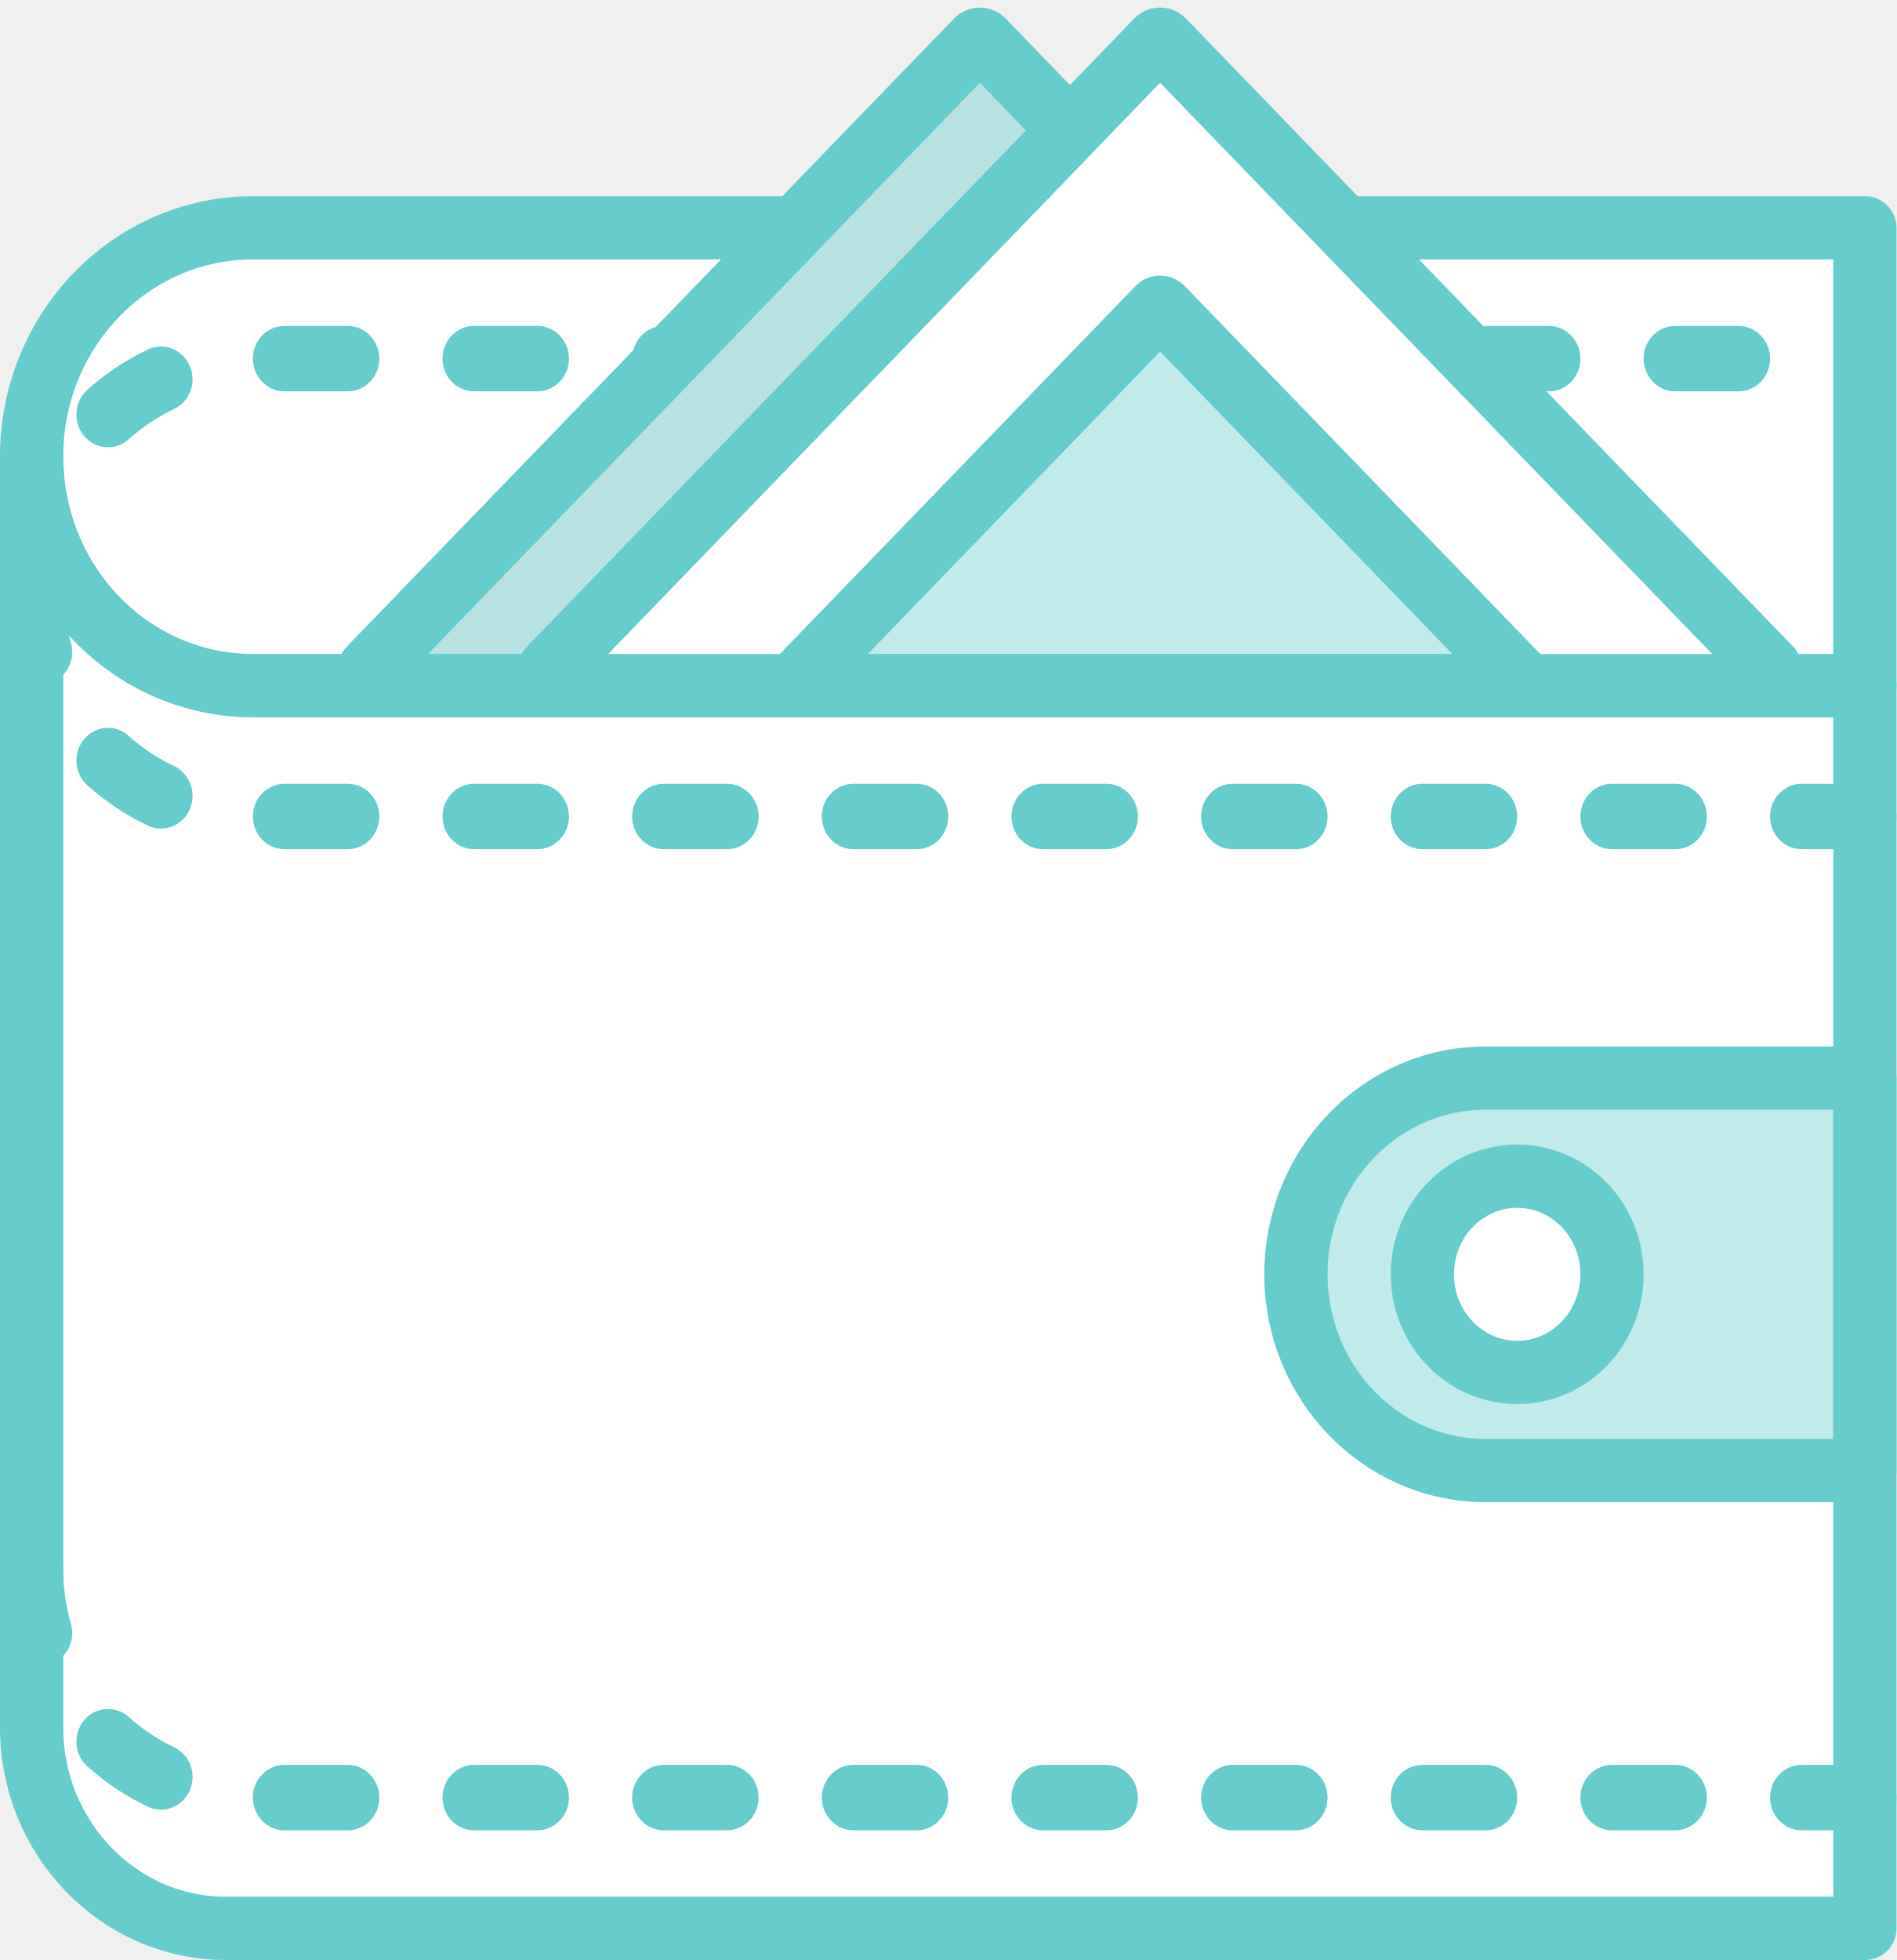
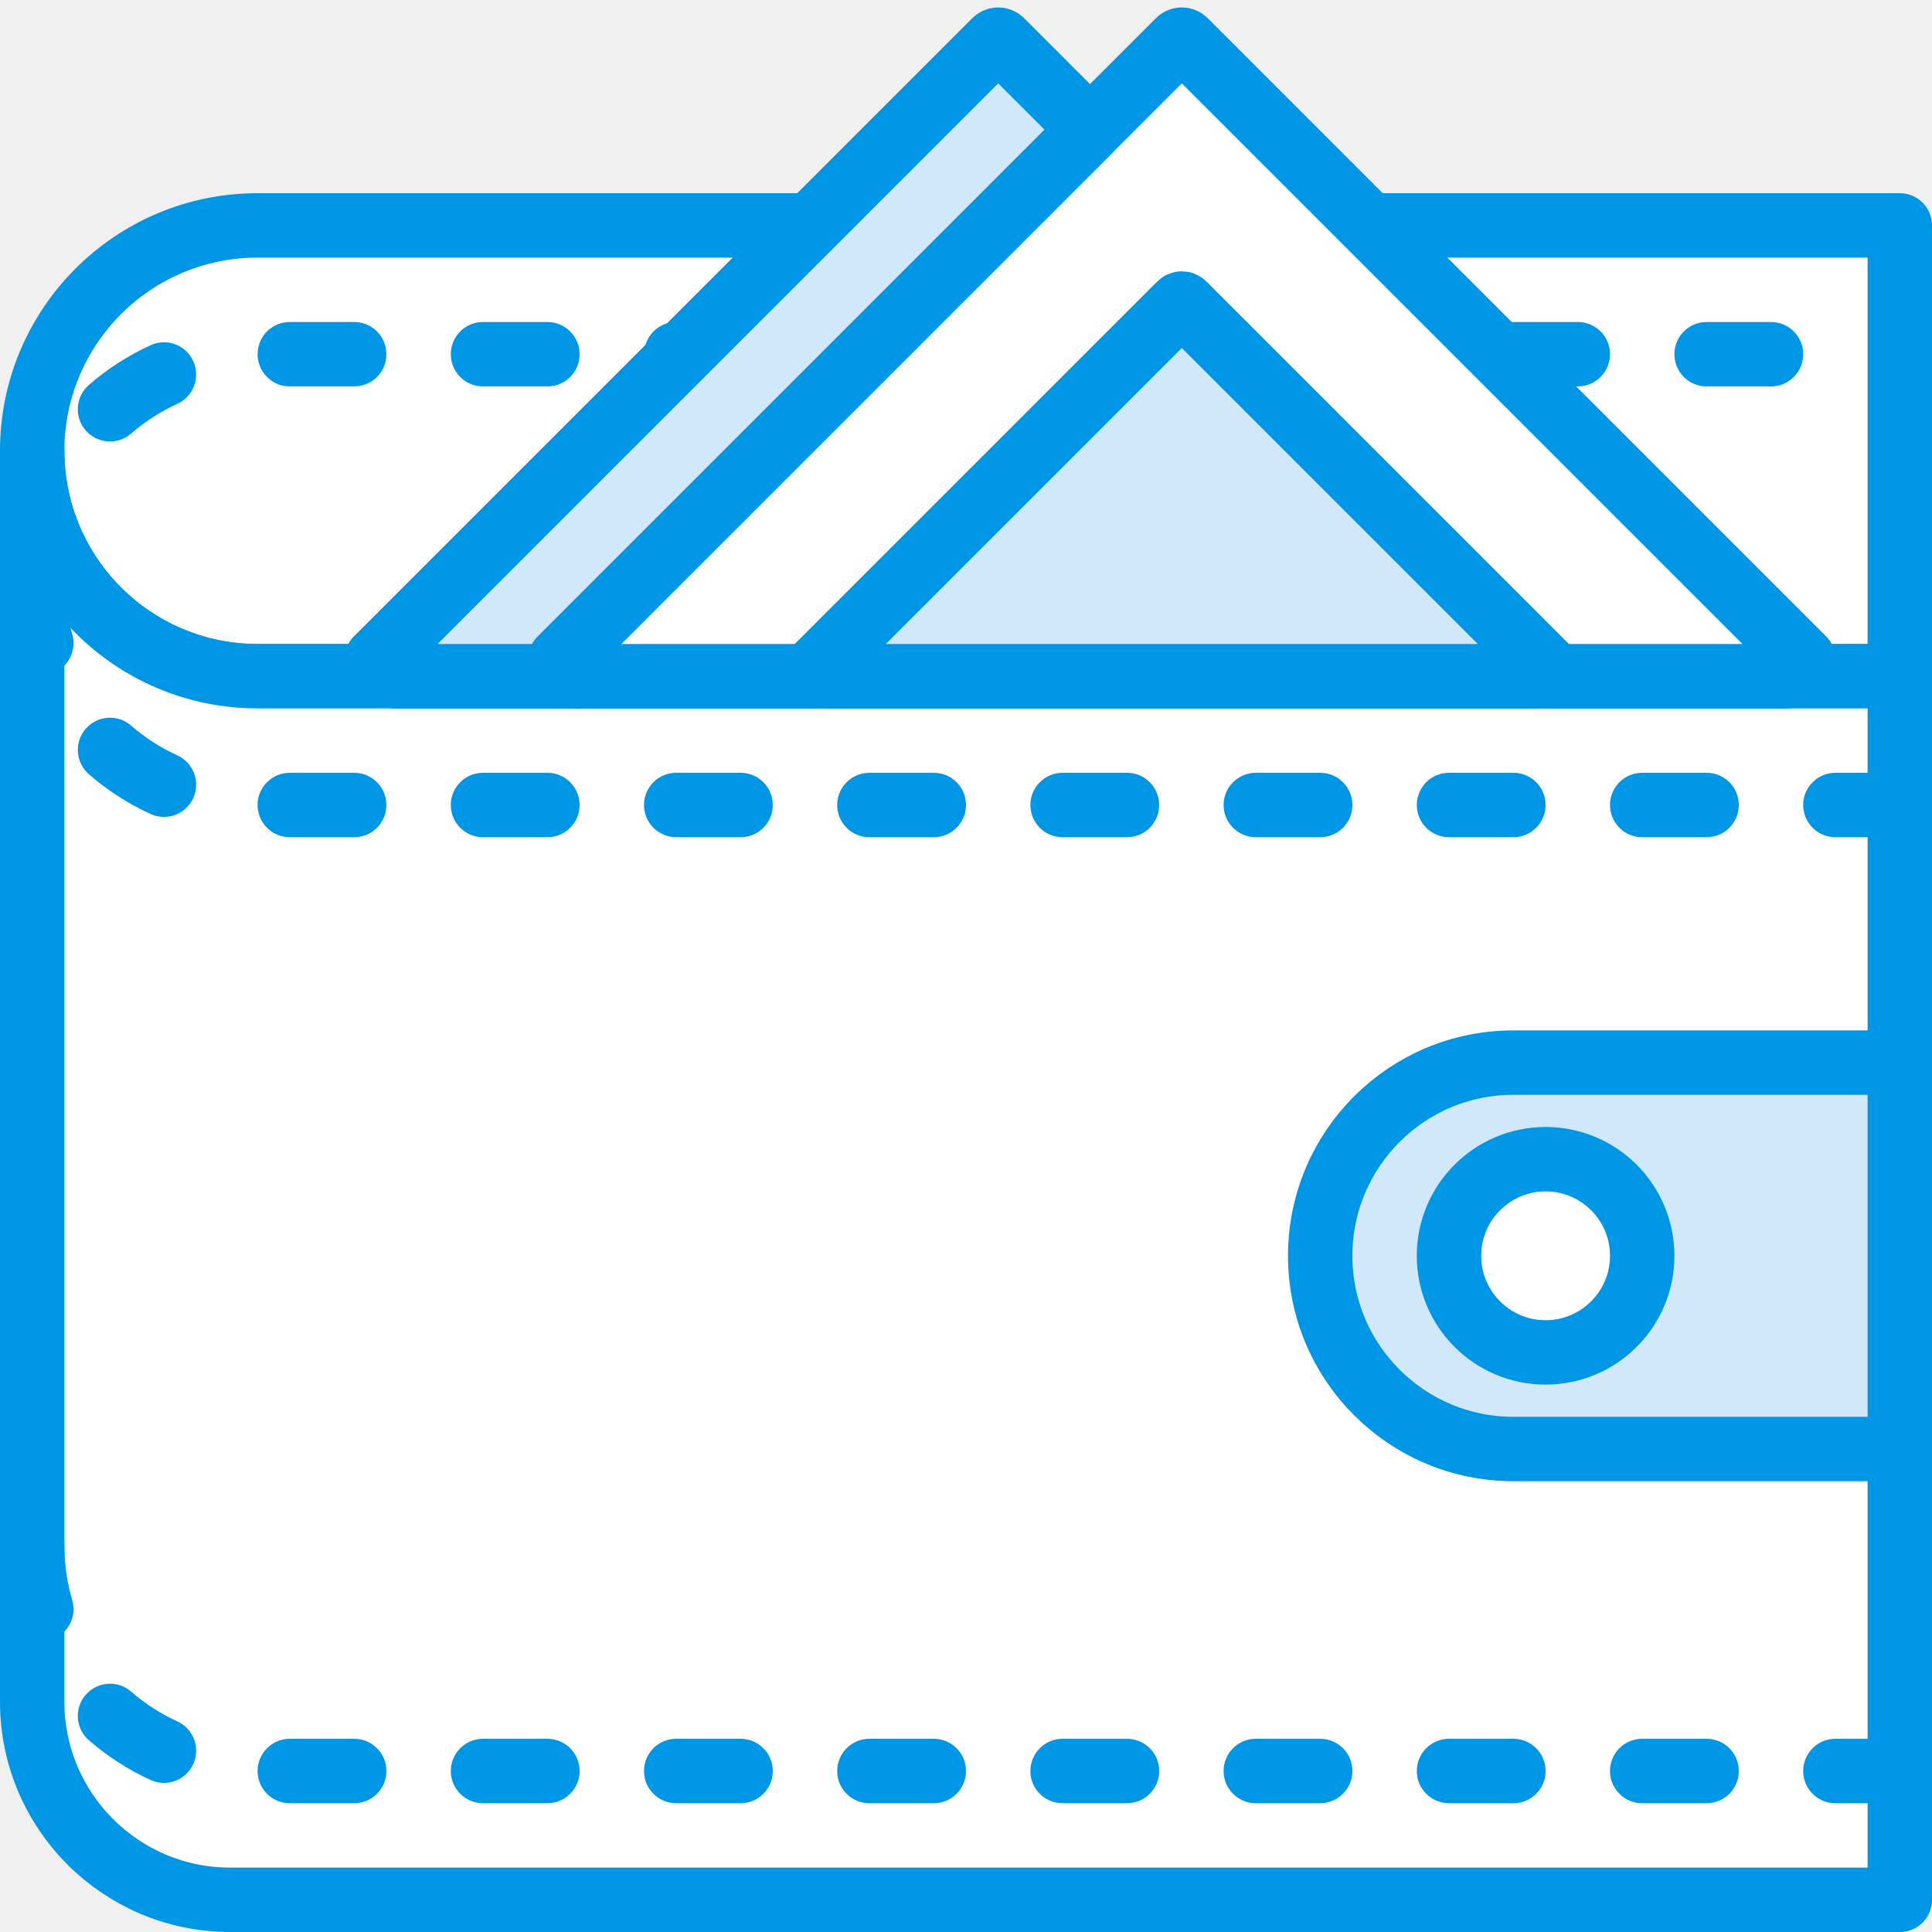
- <svg xmlns="http://www.w3.org/2000/svg" width="60px" height="62px" viewBox="0 0 60 62" version="1.1">
+ <svg xmlns="http://www.w3.org/2000/svg" width="60px" height="60px" viewBox="0 0 60 60" version="1.1">
  <defs />
  <g id="Page-1" stroke="none" stroke-width="1" fill="none" fill-rule="evenodd">
    <g id="Icons" transform="translate(-720, -600)">
      <g id="Full-Wallet" transform="translate(720, 601)">
-         <path d="M42.528,6.207 L56,20.143 L55.472,20.69 L59,20.69 L59,6.207 L42.528,6.207 L42.528,6.207 Z" id="Fill-185" fill="#FFFFFF" />
-         <path d="M42.528,6.207 L56,20.143 L55.472,20.69 L59,20.69 L59,6.207 L42.528,6.207 L42.528,6.207 Z" id="Stroke-186" stroke="#66CCCC" stroke-width="2" stroke-linejoin="round" />
-         <path d="M25.174,6.207 L8,6.207 C4.134,6.207 1,9.449 1,13.448 C1,17.448 4.134,20.69 8,20.69 L12.231,20.69 L11.702,20.143 L25.174,6.207 L25.174,6.207 Z" id="Fill-187" fill="#FFFFFF" />
-         <path d="M25.174,6.207 L8,6.207 C4.134,6.207 1,9.449 1,13.448 C1,17.448 4.134,20.69 8,20.69 L12.231,20.69 L11.702,20.143 L25.174,6.207 L25.174,6.207 Z" id="Stroke-188" stroke="#66CCCC" stroke-width="2" stroke-linejoin="round" />
-         <path d="M1,53.636 C1,57.151 3.754,60 7.152,60 L59,60 L59,20.69 L8,20.69 C4.134,20.69 1,17.448 1,13.448 L1,53.636 Z" id="Fill-189" fill="#FFFFFF" />
-         <path d="M1,13.448 L1,53.636 C1,57.151 3.754,60 7.152,60 L59,60 L59,20.69 L8,20.69 C4.134,20.69 1,17.448 1,13.448 L1,13.448 Z" id="Stroke-190" stroke="#66CCCC" stroke-width="2" stroke-linejoin="round" />
-         <path d="M1,18.621 C0.447,18.621 0,18.157 0,17.586 C0,16.795 0.108,16.012 0.321,15.256 C0.477,14.707 1.029,14.393 1.562,14.552 C2.092,14.712 2.396,15.287 2.241,15.836 C2.081,16.403 2,16.991 2,17.586 C2,18.157 1.553,18.621 1,18.621 L1,18.621 Z M3.416,13.148 C3.137,13.148 2.858,13.027 2.66,12.791 C2.299,12.36 2.344,11.706 2.761,11.333 C3.338,10.814 3.982,10.385 4.676,10.057 C5.179,9.815 5.771,10.047 6.001,10.567 C6.231,11.087 6.01,11.701 5.508,11.938 C4.988,12.184 4.505,12.506 4.071,12.895 C3.882,13.064 3.648,13.148 3.416,13.148 L3.416,13.148 Z M21.01,11.379 C20.458,11.379 20.005,10.916 20.005,10.345 C20.005,9.774 20.447,9.31 21,9.31 L21.01,9.31 C21.563,9.31 22.01,9.774 22.01,10.345 C22.01,10.916 21.563,11.379 21.01,11.379 L21.01,11.379 Z M17,11.379 L15,11.379 C14.447,11.379 14,10.916 14,10.345 C14,9.774 14.447,9.31 15,9.31 L17,9.31 C17.553,9.31 18,9.774 18,10.345 C18,10.916 17.553,11.379 17,11.379 L17,11.379 Z M11,11.379 L9,11.379 C8.447,11.379 8,10.916 8,10.345 C8,9.774 8.447,9.31 9,9.31 L11,9.31 C11.553,9.31 12,9.774 12,10.345 C12,10.916 11.553,11.379 11,11.379 L11,11.379 Z" id="Fill-230" fill="#66CCCC" />
-         <path d="M59,25.862 L57,25.862 C56.447,25.862 56,25.399 56,24.828 C56,24.257 56.447,23.793 57,23.793 L59,23.793 C59.553,23.793 60,24.257 60,24.828 C60,25.399 59.553,25.862 59,25.862 L59,25.862 Z M53,25.862 L51,25.862 C50.447,25.862 50,25.399 50,24.828 C50,24.257 50.447,23.793 51,23.793 L53,23.793 C53.553,23.793 54,24.257 54,24.828 C54,25.399 53.553,25.862 53,25.862 L53,25.862 Z M47,25.862 L45,25.862 C44.447,25.862 44,25.399 44,24.828 C44,24.257 44.447,23.793 45,23.793 L47,23.793 C47.553,23.793 48,24.257 48,24.828 C48,25.399 47.553,25.862 47,25.862 L47,25.862 Z M41,25.862 L39,25.862 C38.447,25.862 38,25.399 38,24.828 C38,24.257 38.447,23.793 39,23.793 L41,23.793 C41.553,23.793 42,24.257 42,24.828 C42,25.399 41.553,25.862 41,25.862 L41,25.862 Z M35,25.862 L33,25.862 C32.447,25.862 32,25.399 32,24.828 C32,24.257 32.447,23.793 33,23.793 L35,23.793 C35.553,23.793 36,24.257 36,24.828 C36,25.399 35.553,25.862 35,25.862 L35,25.862 Z M29,25.862 L27,25.862 C26.447,25.862 26,25.399 26,24.828 C26,24.257 26.447,23.793 27,23.793 L29,23.793 C29.553,23.793 30,24.257 30,24.828 C30,25.399 29.553,25.862 29,25.862 L29,25.862 Z M23,25.862 L21,25.862 C20.447,25.862 20,25.399 20,24.828 C20,24.257 20.447,23.793 21,23.793 L23,23.793 C23.553,23.793 24,24.257 24,24.828 C24,25.399 23.553,25.862 23,25.862 L23,25.862 Z M17,25.862 L15,25.862 C14.447,25.862 14,25.399 14,24.828 C14,24.257 14.447,23.793 15,23.793 L17,23.793 C17.553,23.793 18,24.257 18,24.828 C18,25.399 17.553,25.862 17,25.862 L17,25.862 Z M11,25.862 L9,25.862 C8.447,25.862 8,25.399 8,24.828 C8,24.257 8.447,23.793 9,23.793 L11,23.793 C11.553,23.793 12,24.257 12,24.828 C12,25.399 11.553,25.862 11,25.862 L11,25.862 Z M5.091,25.21 C4.952,25.21 4.81,25.179 4.676,25.115 C3.982,24.787 3.339,24.358 2.762,23.84 C2.345,23.465 2.3,22.811 2.662,22.38 C3.023,21.949 3.658,21.902 4.072,22.278 C4.506,22.667 4.988,22.988 5.508,23.234 C6.01,23.471 6.231,24.086 6.001,24.605 C5.833,24.985 5.471,25.21 5.091,25.21 L5.091,25.21 Z M1.282,20.661 C0.85,20.661 0.45,20.368 0.322,19.917 C0.108,19.163 0,18.379 0,17.586 C0,17.015 0.447,16.552 1,16.552 C1.553,16.552 2,17.015 2,17.586 C2,18.181 2.081,18.77 2.242,19.334 C2.398,19.883 2.094,20.458 1.563,20.618 C1.47,20.647 1.375,20.661 1.282,20.661 L1.282,20.661 Z" id="Fill-231" fill="#66CCCC" />
-         <path d="M59,56.897 L57,56.897 C56.447,56.897 56,56.433 56,55.862 C56,55.291 56.447,54.828 57,54.828 L59,54.828 C59.553,54.828 60,55.291 60,55.862 C60,56.433 59.553,56.897 59,56.897 L59,56.897 Z M53,56.897 L51,56.897 C50.447,56.897 50,56.433 50,55.862 C50,55.291 50.447,54.828 51,54.828 L53,54.828 C53.553,54.828 54,55.291 54,55.862 C54,56.433 53.553,56.897 53,56.897 L53,56.897 Z M47,56.897 L45,56.897 C44.447,56.897 44,56.433 44,55.862 C44,55.291 44.447,54.828 45,54.828 L47,54.828 C47.553,54.828 48,55.291 48,55.862 C48,56.433 47.553,56.897 47,56.897 L47,56.897 Z M41,56.897 L39,56.897 C38.447,56.897 38,56.433 38,55.862 C38,55.291 38.447,54.828 39,54.828 L41,54.828 C41.553,54.828 42,55.291 42,55.862 C42,56.433 41.553,56.897 41,56.897 L41,56.897 Z M35,56.897 L33,56.897 C32.447,56.897 32,56.433 32,55.862 C32,55.291 32.447,54.828 33,54.828 L35,54.828 C35.553,54.828 36,55.291 36,55.862 C36,56.433 35.553,56.897 35,56.897 L35,56.897 Z M29,56.897 L27,56.897 C26.447,56.897 26,56.433 26,55.862 C26,55.291 26.447,54.828 27,54.828 L29,54.828 C29.553,54.828 30,55.291 30,55.862 C30,56.433 29.553,56.897 29,56.897 L29,56.897 Z M23,56.897 L21,56.897 C20.447,56.897 20,56.433 20,55.862 C20,55.291 20.447,54.828 21,54.828 L23,54.828 C23.553,54.828 24,55.291 24,55.862 C24,56.433 23.553,56.897 23,56.897 L23,56.897 Z M17,56.897 L15,56.897 C14.447,56.897 14,56.433 14,55.862 C14,55.291 14.447,54.828 15,54.828 L17,54.828 C17.553,54.828 18,55.291 18,55.862 C18,56.433 17.553,56.897 17,56.897 L17,56.897 Z M11,56.897 L9,56.897 C8.447,56.897 8,56.433 8,55.862 C8,55.291 8.447,54.828 9,54.828 L11,54.828 C11.553,54.828 12,55.291 12,55.862 C12,56.433 11.553,56.897 11,56.897 L11,56.897 Z M5.091,56.245 C4.952,56.245 4.81,56.214 4.676,56.15 C3.982,55.822 3.339,55.392 2.762,54.874 C2.345,54.5 2.3,53.846 2.662,53.414 C3.023,52.983 3.658,52.938 4.072,53.312 C4.506,53.701 4.988,54.023 5.508,54.269 C6.01,54.506 6.231,55.12 6.001,55.64 C5.833,56.019 5.471,56.245 5.091,56.245 L5.091,56.245 Z M1.282,51.695 C0.85,51.695 0.45,51.402 0.322,50.951 C0.108,50.197 0,49.413 0,48.621 C0,48.05 0.447,47.586 1,47.586 C1.553,47.586 2,48.05 2,48.621 C2,49.216 2.081,49.804 2.242,50.369 C2.398,50.917 2.094,51.492 1.563,51.653 C1.47,51.682 1.375,51.695 1.282,51.695 L1.282,51.695 Z" id="Fill-232" fill="#66CCCC" />
-         <path d="M59,45.517 L47,45.517 C43.686,45.517 41,42.739 41,39.31 C41,35.882 43.686,33.103 47,33.103 L59,33.103 L59,45.517 L59,45.517 Z" id="Fill-233" fill-opacity="0.403" fill="#66CCCC" />
-         <path d="M59,45.517 L47,45.517 C43.686,45.517 41,42.739 41,39.31 C41,35.882 43.686,33.103 47,33.103 L59,33.103 L59,45.517 L59,45.517 Z" id="Stroke-234" stroke="#66CCCC" stroke-width="2" stroke-linejoin="round" />
-         <path d="M51,39.31 C51,41.024 49.657,42.414 48,42.414 C46.343,42.414 45,41.024 45,39.31 C45,37.596 46.343,36.207 48,36.207 C49.657,36.207 51,37.596 51,39.31 L51,39.31 Z" id="Fill-235" fill="#FFFFFF" />
-         <path d="M51,39.31 C51,41.024 49.657,42.414 48,42.414 C46.343,42.414 45,41.024 45,39.31 C45,37.596 46.343,36.207 48,36.207 C49.657,36.207 51,37.596 51,39.31 L51,39.31 Z" id="Stroke-236" stroke="#66CCCC" stroke-width="2" stroke-linejoin="round" />
-         <path d="M55.472,20.69 L56,20.143 L36.8,0.281 C36.746,0.226 36.658,0.226 36.604,0.281 L17.404,20.143 L17.933,20.69 L55.472,20.69 L55.472,20.69 Z" id="Fill-237" fill="#FFFFFF" />
-         <path d="M56,20.143 L36.8,0.281 C36.746,0.226 36.658,0.226 36.604,0.281 L17.404,20.143 L17.933,20.69 L55.472,20.69 L56,20.143 Z" id="Stroke-238" stroke="#66CCCC" stroke-width="2" stroke-linejoin="round" />
-         <path d="M17.404,20.143 L33.851,3.129 L31.098,0.281 C31.044,0.226 30.956,0.226 30.902,0.281 L11.702,20.143 L12.231,20.69 L17.933,20.69 L17.404,20.143 Z" id="Fill-239" fill-opacity="0.403" fill="#66CCCC" />
-         <path d="M17.933,20.69 L17.404,20.143 L33.851,3.129 L31.098,0.281 C31.044,0.226 30.956,0.226 30.902,0.281 L11.702,20.143 L12.231,20.69 L17.933,20.69 L17.933,20.69 Z" id="Stroke-240" stroke="#66CCCC" stroke-width="2" stroke-linejoin="round" />
-         <path d="M55,11.379 L53,11.379 C52.447,11.379 52,10.916 52,10.345 C52,9.774 52.447,9.31 53,9.31 L55,9.31 C55.553,9.31 56,9.774 56,10.345 C56,10.916 55.553,11.379 55,11.379 L55,11.379 Z M49,11.379 L47,11.379 C46.447,11.379 46,10.916 46,10.345 C46,9.774 46.447,9.31 47,9.31 L49,9.31 C49.553,9.31 50,9.774 50,10.345 C50,10.916 49.553,11.379 49,11.379 L49,11.379 Z" id="Fill-241" fill="#66CCCC" />
-         <path d="M48,20.37 L36.76,8.741 C36.728,8.708 36.677,8.708 36.645,8.741 L25.404,20.37 L25.714,20.69 L47.691,20.69 L48,20.37 Z" id="Fill-242" fill-opacity="0.403" fill="#66CCCC" />
-         <path d="M47.691,20.69 L48,20.37 L36.76,8.741 C36.728,8.708 36.677,8.708 36.645,8.741 L25.404,20.37 L25.714,20.69 L47.691,20.69 L47.691,20.69 Z" id="Stroke-243" stroke="#66CCCC" stroke-width="2" stroke-linejoin="round" />
+         <path d="M42.528,6 L56,19.472 L55.472,20 L59,20 L59,6 L42.528,6 L42.528,6 Z" id="Fill-185" fill="#FFFFFF" />
+         <path d="M42.528,6 L56,19.472 L55.472,20 L59,20 L59,6 L42.528,6 L42.528,6 Z" id="Stroke-186" stroke="#0096E6" stroke-width="2" stroke-linejoin="round" />
+         <path d="M25.174,6 L8,6 C4.134,6 1,9.134 1,13 C1,16.866 4.134,20 8,20 L12.231,20 L11.702,19.472 L25.174,6 L25.174,6 Z" id="Fill-187" fill="#FFFFFF" />
+         <path d="M25.174,6 L8,6 C4.134,6 1,9.134 1,13 C1,16.866 4.134,20 8,20 L12.231,20 L11.702,19.472 L25.174,6 L25.174,6 Z" id="Stroke-188" stroke="#0096E6" stroke-width="2" stroke-linejoin="round" />
+         <path d="M1,13 L1,51.848 C1,55.246 3.754,58 7.152,58 L59,58 L59,20 L8,20 C4.134,20 1,16.866 1,13 L1,13 Z" id="Fill-189" fill="#FFFFFF" />
+         <path d="M1,13 L1,51.848 C1,55.246 3.754,58 7.152,58 L59,58 L59,20 L8,20 C4.134,20 1,16.866 1,13 L1,13 Z" id="Stroke-190" stroke="#0096E6" stroke-width="2" stroke-linejoin="round" />
+         <path d="M1,18 C0.447,18 0,17.552 0,17 C0,16.235 0.108,15.478 0.321,14.747 C0.477,14.217 1.029,13.913 1.562,14.067 C2.092,14.222 2.396,14.777 2.241,15.308 C2.081,15.856 2,16.425 2,17 C2,17.552 1.553,18 1,18 L1,18 Z M3.416,12.71 C3.137,12.71 2.858,12.593 2.66,12.365 C2.299,11.948 2.344,11.316 2.761,10.955 C3.338,10.454 3.982,10.039 4.676,9.722 C5.179,9.488 5.771,9.712 6.001,10.215 C6.231,10.717 6.01,11.311 5.508,11.54 C4.988,11.778 4.505,12.089 4.071,12.465 C3.882,12.629 3.648,12.71 3.416,12.71 L3.416,12.71 Z M21.01,11 C20.458,11 20.005,10.552 20.005,10 C20.005,9.448 20.447,9 21,9 L21.01,9 C21.563,9 22.01,9.448 22.01,10 C22.01,10.552 21.563,11 21.01,11 L21.01,11 Z M17,11 L15,11 C14.447,11 14,10.552 14,10 C14,9.448 14.447,9 15,9 L17,9 C17.553,9 18,9.448 18,10 C18,10.552 17.553,11 17,11 L17,11 Z M11,11 L9,11 C8.447,11 8,10.552 8,10 C8,9.448 8.447,9 9,9 L11,9 C11.553,9 12,9.448 12,10 C12,10.552 11.553,11 11,11 L11,11 Z" id="Fill-230" fill="#0096E6" />
+         <path d="M59,25 L57,25 C56.447,25 56,24.552 56,24 C56,23.448 56.447,23 57,23 L59,23 C59.553,23 60,23.448 60,24 C60,24.552 59.553,25 59,25 L59,25 Z M53,25 L51,25 C50.447,25 50,24.552 50,24 C50,23.448 50.447,23 51,23 L53,23 C53.553,23 54,23.448 54,24 C54,24.552 53.553,25 53,25 L53,25 Z M47,25 L45,25 C44.447,25 44,24.552 44,24 C44,23.448 44.447,23 45,23 L47,23 C47.553,23 48,23.448 48,24 C48,24.552 47.553,25 47,25 L47,25 Z M41,25 L39,25 C38.447,25 38,24.552 38,24 C38,23.448 38.447,23 39,23 L41,23 C41.553,23 42,23.448 42,24 C42,24.552 41.553,25 41,25 L41,25 Z M35,25 L33,25 C32.447,25 32,24.552 32,24 C32,23.448 32.447,23 33,23 L35,23 C35.553,23 36,23.448 36,24 C36,24.552 35.553,25 35,25 L35,25 Z M29,25 L27,25 C26.447,25 26,24.552 26,24 C26,23.448 26.447,23 27,23 L29,23 C29.553,23 30,23.448 30,24 C30,24.552 29.553,25 29,25 L29,25 Z M23,25 L21,25 C20.447,25 20,24.552 20,24 C20,23.448 20.447,23 21,23 L23,23 C23.553,23 24,23.448 24,24 C24,24.552 23.553,25 23,25 L23,25 Z M17,25 L15,25 C14.447,25 14,24.552 14,24 C14,23.448 14.447,23 15,23 L17,23 C17.553,23 18,23.448 18,24 C18,24.552 17.553,25 17,25 L17,25 Z M11,25 L9,25 C8.447,25 8,24.552 8,24 C8,23.448 8.447,23 9,23 L11,23 C11.553,23 12,23.448 12,24 C12,24.552 11.553,25 11,25 L11,25 Z M5.091,24.37 C4.952,24.37 4.81,24.34 4.676,24.278 C3.982,23.961 3.339,23.546 2.762,23.045 C2.345,22.683 2.3,22.051 2.662,21.634 C3.023,21.217 3.658,21.172 4.072,21.535 C4.506,21.911 4.988,22.222 5.508,22.46 C6.01,22.689 6.231,23.283 6.001,23.785 C5.833,24.152 5.471,24.37 5.091,24.37 L5.091,24.37 Z M1.282,19.972 C0.85,19.972 0.45,19.689 0.322,19.253 C0.108,18.524 0,17.766 0,17 C0,16.448 0.447,16 1,16 C1.553,16 2,16.448 2,17 C2,17.575 2.081,18.144 2.242,18.69 C2.398,19.22 2.094,19.776 1.563,19.931 C1.47,19.959 1.375,19.972 1.282,19.972 L1.282,19.972 Z" id="Fill-231" fill="#0096E6" />
+         <path d="M59,55 L57,55 C56.447,55 56,54.552 56,54 C56,53.448 56.447,53 57,53 L59,53 C59.553,53 60,53.448 60,54 C60,54.552 59.553,55 59,55 L59,55 Z M53,55 L51,55 C50.447,55 50,54.552 50,54 C50,53.448 50.447,53 51,53 L53,53 C53.553,53 54,53.448 54,54 C54,54.552 53.553,55 53,55 L53,55 Z M47,55 L45,55 C44.447,55 44,54.552 44,54 C44,53.448 44.447,53 45,53 L47,53 C47.553,53 48,53.448 48,54 C48,54.552 47.553,55 47,55 L47,55 Z M41,55 L39,55 C38.447,55 38,54.552 38,54 C38,53.448 38.447,53 39,53 L41,53 C41.553,53 42,53.448 42,54 C42,54.552 41.553,55 41,55 L41,55 Z M35,55 L33,55 C32.447,55 32,54.552 32,54 C32,53.448 32.447,53 33,53 L35,53 C35.553,53 36,53.448 36,54 C36,54.552 35.553,55 35,55 L35,55 Z M29,55 L27,55 C26.447,55 26,54.552 26,54 C26,53.448 26.447,53 27,53 L29,53 C29.553,53 30,53.448 30,54 C30,54.552 29.553,55 29,55 L29,55 Z M23,55 L21,55 C20.447,55 20,54.552 20,54 C20,53.448 20.447,53 21,53 L23,53 C23.553,53 24,53.448 24,54 C24,54.552 23.553,55 23,55 L23,55 Z M17,55 L15,55 C14.447,55 14,54.552 14,54 C14,53.448 14.447,53 15,53 L17,53 C17.553,53 18,53.448 18,54 C18,54.552 17.553,55 17,55 L17,55 Z M11,55 L9,55 C8.447,55 8,54.552 8,54 C8,53.448 8.447,53 9,53 L11,53 C11.553,53 12,53.448 12,54 C12,54.552 11.553,55 11,55 L11,55 Z M5.091,54.37 C4.952,54.37 4.81,54.34 4.676,54.278 C3.982,53.961 3.339,53.546 2.762,53.045 C2.345,52.683 2.3,52.051 2.662,51.634 C3.023,51.217 3.658,51.173 4.072,51.535 C4.506,51.911 4.988,52.222 5.508,52.46 C6.01,52.689 6.231,53.283 6.001,53.785 C5.833,54.152 5.471,54.37 5.091,54.37 L5.091,54.37 Z M1.282,49.972 C0.85,49.972 0.45,49.689 0.322,49.253 C0.108,48.524 0,47.766 0,47 C0,46.448 0.447,46 1,46 C1.553,46 2,46.448 2,47 C2,47.575 2.081,48.144 2.242,48.69 C2.398,49.22 2.094,49.776 1.563,49.931 C1.47,49.959 1.375,49.972 1.282,49.972 L1.282,49.972 Z" id="Fill-232" fill="#0096E6" />
+         <path d="M59,44 L47,44 C43.686,44 41,41.314 41,38 C41,34.686 43.686,32 47,32 L59,32 L59,44 L59,44 Z" id="Fill-233" fill="#D0E8F9" />
+         <path d="M59,44 L47,44 C43.686,44 41,41.314 41,38 C41,34.686 43.686,32 47,32 L59,32 L59,44 L59,44 Z" id="Stroke-234" stroke="#0096E6" stroke-width="2" stroke-linejoin="round" />
+         <path d="M51,38 C51,39.657 49.657,41 48,41 C46.343,41 45,39.657 45,38 C45,36.343 46.343,35 48,35 C49.657,35 51,36.343 51,38 L51,38 Z" id="Fill-235" fill="#FFFFFF" />
+         <path d="M51,38 C51,39.657 49.657,41 48,41 C46.343,41 45,39.657 45,38 C45,36.343 46.343,35 48,35 C49.657,35 51,36.343 51,38 L51,38 Z" id="Stroke-236" stroke="#0096E6" stroke-width="2" stroke-linejoin="round" />
+         <path d="M55.472,20 L56,19.472 L36.8,0.272 C36.746,0.218 36.658,0.218 36.604,0.272 L17.404,19.472 L17.933,20 L55.472,20 L55.472,20 Z" id="Fill-237" fill="#FFFFFF" />
+         <path d="M55.472,20 L56,19.472 L36.8,0.272 C36.746,0.218 36.658,0.218 36.604,0.272 L17.404,19.472 L17.933,20 L55.472,20 L55.472,20 Z" id="Stroke-238" stroke="#0096E6" stroke-width="2" stroke-linejoin="round" />
+         <path d="M17.933,20 L17.404,19.472 L33.851,3.025 L31.098,0.272 C31.044,0.218 30.956,0.218 30.902,0.272 L11.702,19.472 L12.231,20 L17.933,20 L17.933,20 Z" id="Fill-239" fill="#D0E8F9" />
+         <path d="M17.933,20 L17.404,19.472 L33.851,3.025 L31.098,0.272 C31.044,0.218 30.956,0.218 30.902,0.272 L11.702,19.472 L12.231,20 L17.933,20 L17.933,20 Z" id="Stroke-240" stroke="#0096E6" stroke-width="2" stroke-linejoin="round" />
+         <path d="M55,11 L53,11 C52.447,11 52,10.552 52,10 C52,9.448 52.447,9 53,9 L55,9 C55.553,9 56,9.448 56,10 C56,10.552 55.553,11 55,11 L55,11 Z M49,11 L47,11 C46.447,11 46,10.552 46,10 C46,9.448 46.447,9 47,9 L49,9 C49.553,9 50,9.448 50,10 C50,10.552 49.553,11 49,11 L49,11 Z" id="Fill-241" fill="#0096E6" />
+         <path d="M47.691,20 L48,19.691 L36.76,8.45 C36.728,8.418 36.677,8.418 36.645,8.45 L25.404,19.691 L25.714,20 L47.691,20 L47.691,20 Z" id="Fill-242" fill="#D0E8F9" />
+         <path d="M47.691,20 L48,19.691 L36.76,8.45 C36.728,8.418 36.677,8.418 36.645,8.45 L25.404,19.691 L25.714,20 L47.691,20 L47.691,20 Z" id="Stroke-243" stroke="#0096E6" stroke-width="2" stroke-linejoin="round" />
      </g>
    </g>
  </g>
</svg>
